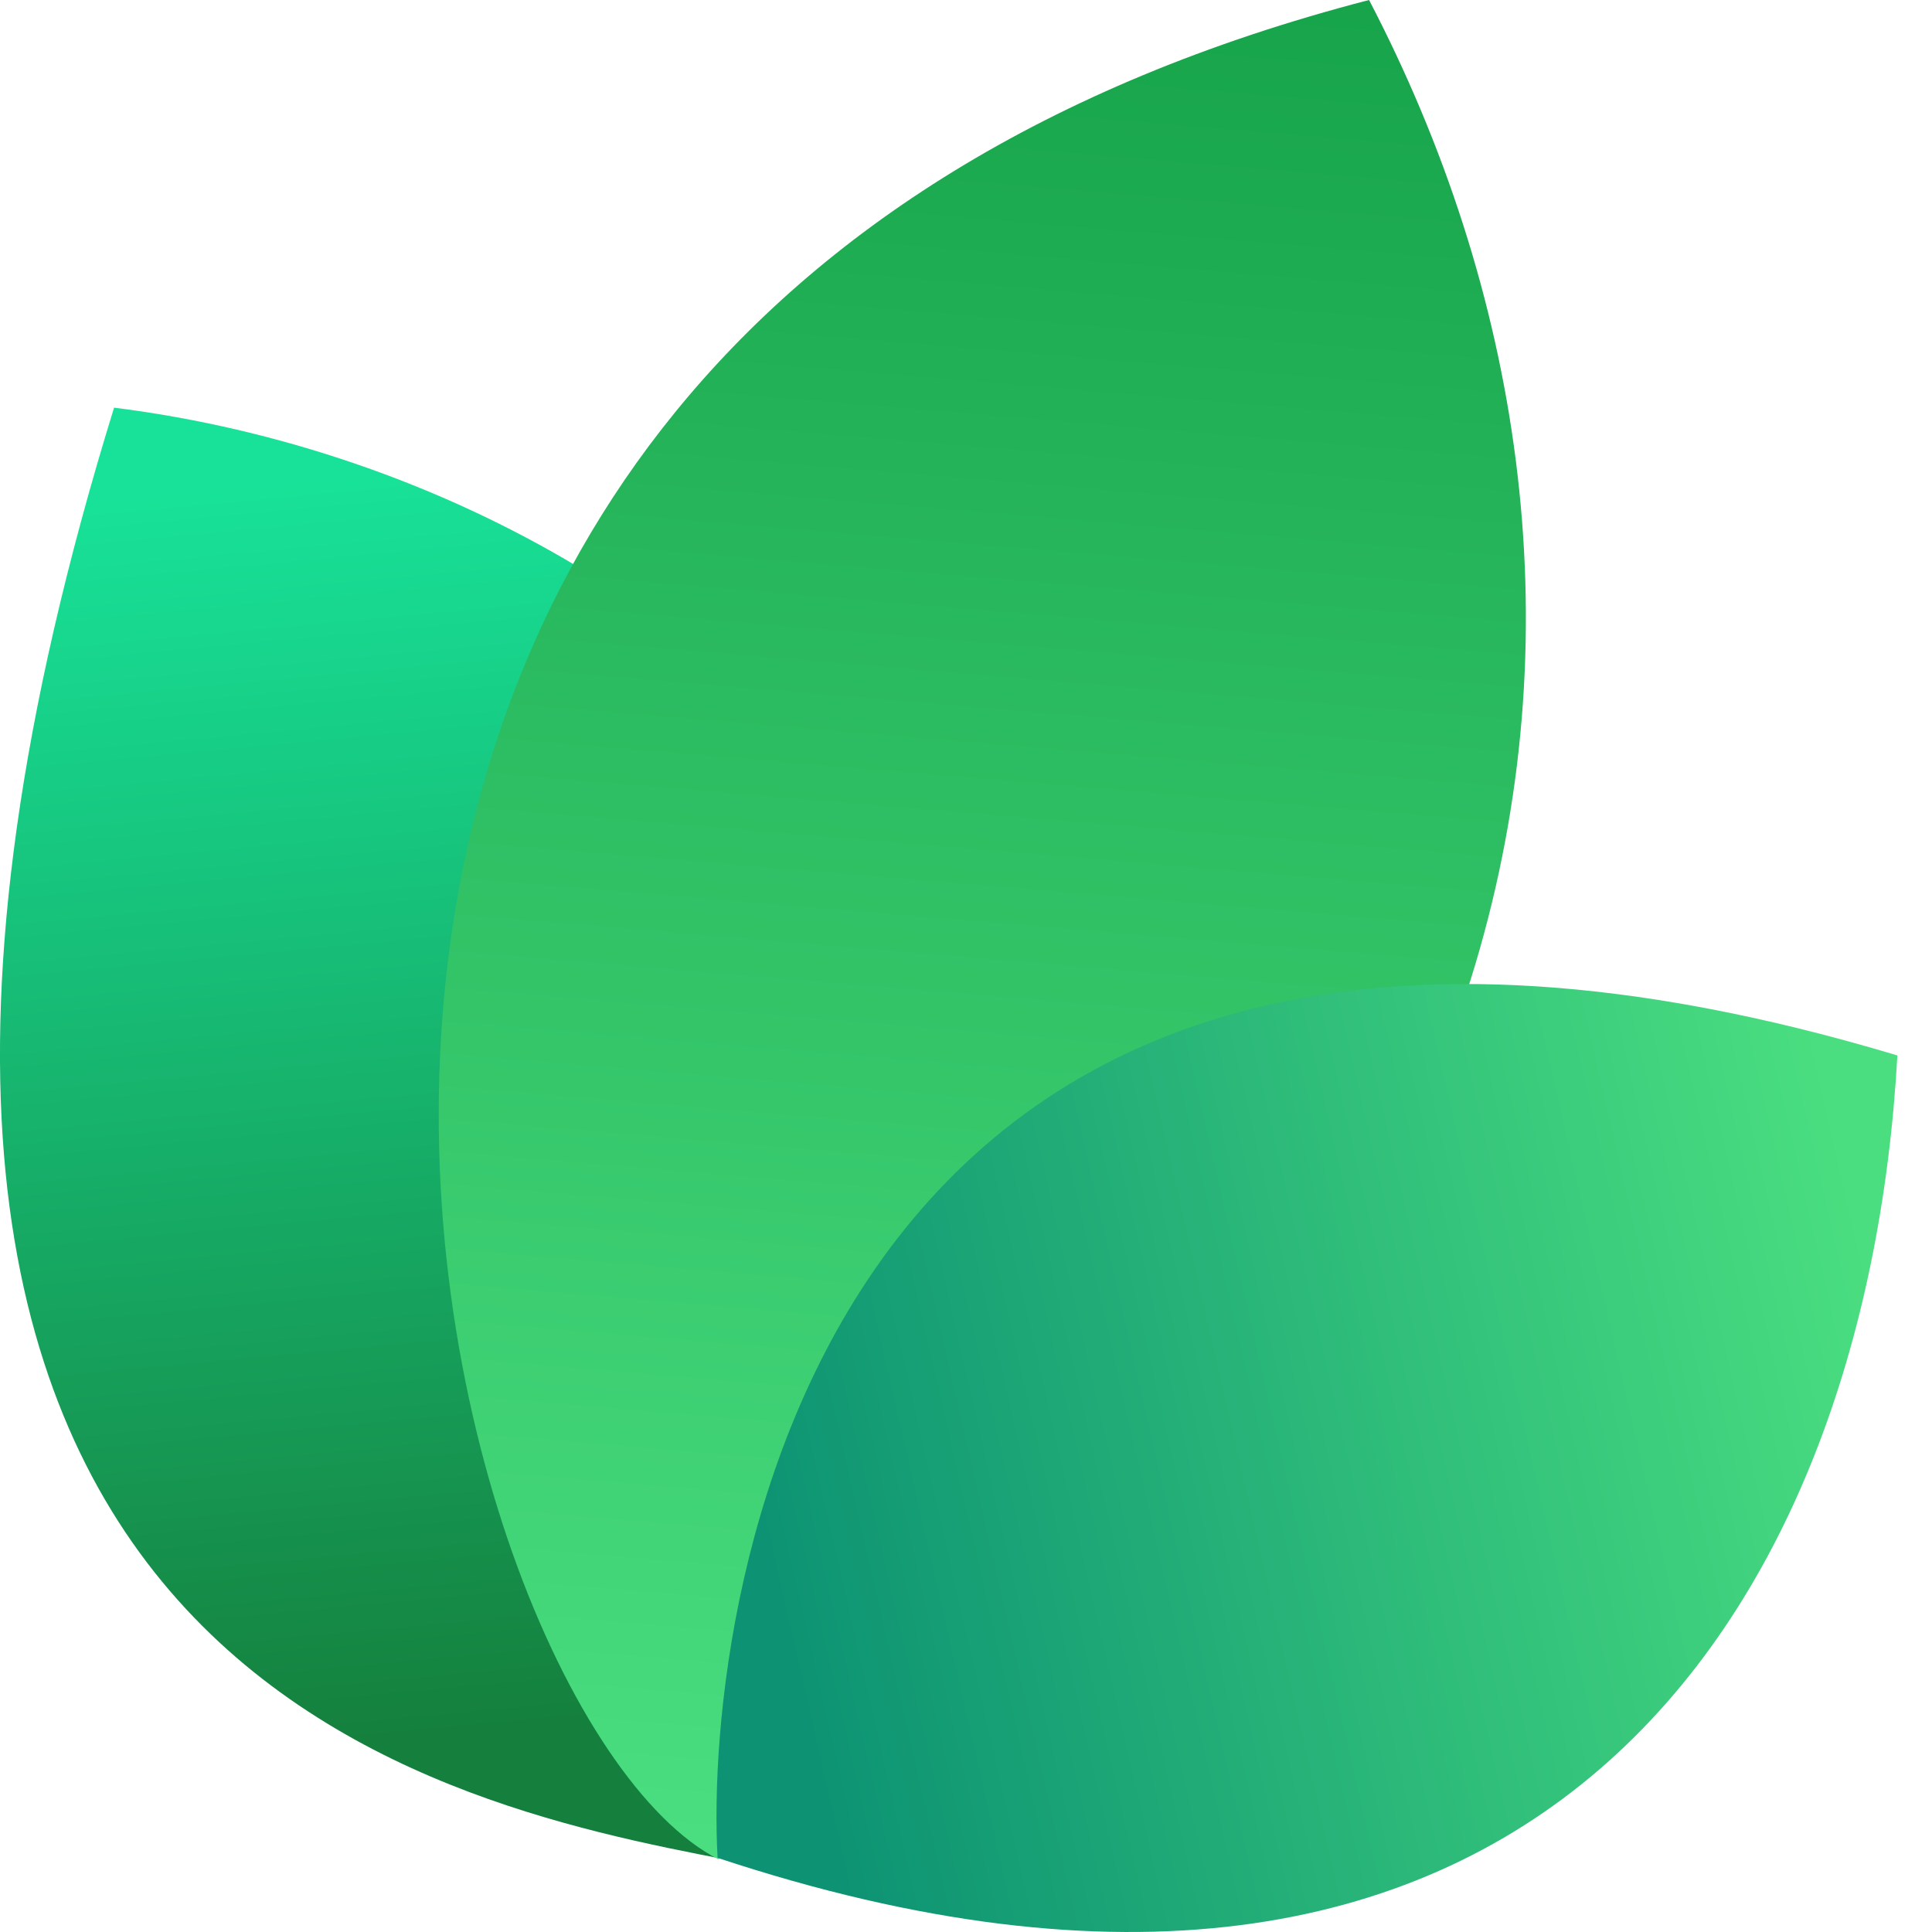
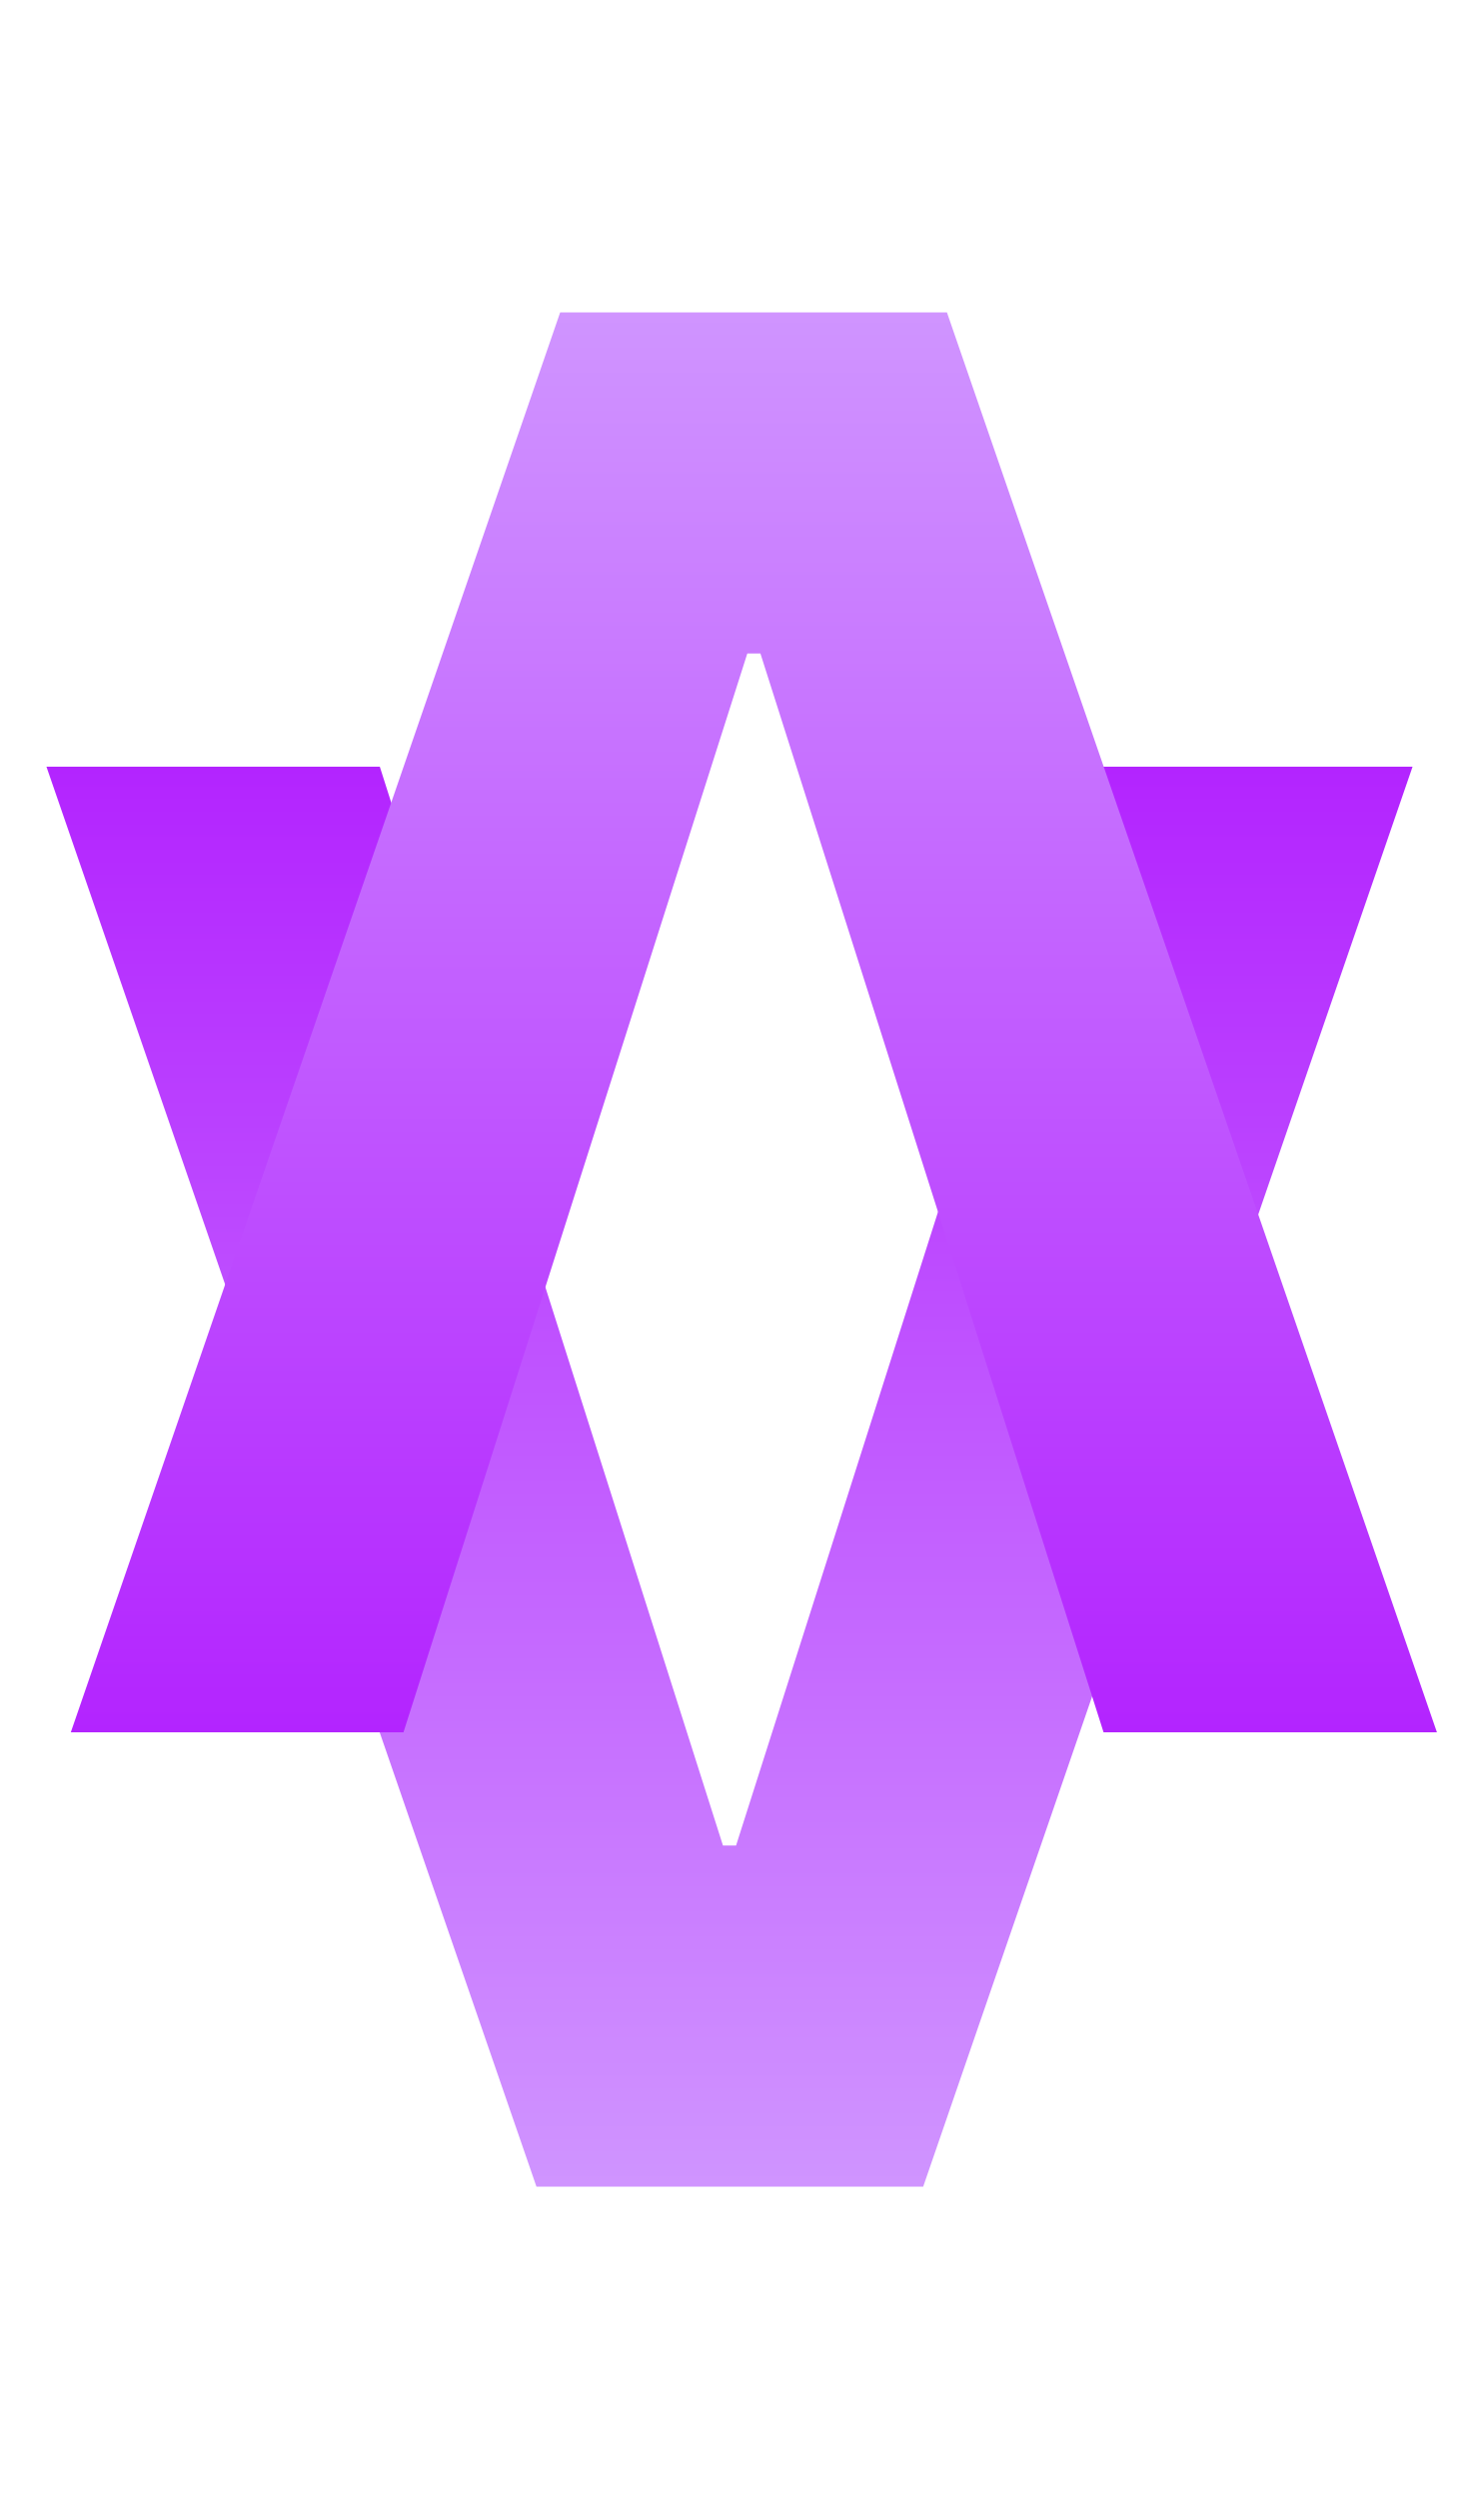
- <svg xmlns="http://www.w3.org/2000/svg" width="24" height="24" viewBox="0 0 24 24" fill="none">
-   <path d="M9.061 23.108C5.268 22.377 -3.391 20.627 1.417 5.064C9.634 6.099 16.973 14.064 9.061 23.108Z" fill="url(#paint0_linear_17557_2021)" />
-   <path d="M8.919 23.094C5.276 21.222 0.784 4.209 17.007 0C20.757 7.193 19.621 16.545 8.919 23.094Z" fill="url(#paint1_linear_17557_2021)" />
-   <path d="M8.914 23.079C8.735 19.882 10.159 9.085 23.57 13.111C23.181 20.123 18.984 26.418 8.914 23.079Z" fill="url(#paint2_linear_17557_2021)" />
+ <svg xmlns="http://www.w3.org/2000/svg" width="19" height="32" viewBox="0 0 19 32" fill="none">
+   <path d="M4.865 9.818L9.26 23.632H9.428L13.832 9.818H18.093L11.825 28H6.871L0.595 9.818H4.865Z" fill="url(#paint0_linear_104_11)" />
+   <path d="M14.135 22.182L9.74 8.368H9.572L5.168 22.182H0.907L7.175 4H12.129L18.405 22.182H14.135Z" fill="url(#paint1_linear_104_11)" />
  <defs>
-     <linearGradient id="paint0_linear_17557_2021" x1="3.776" y1="5.916" x2="5.232" y2="21.559" gradientUnits="userSpaceOnUse">
-       <stop stop-color="#18E299" />
-       <stop offset="1" stop-color="#15803D" />
+     <linearGradient id="paint0_linear_104_11" x1="9.5" y1="4" x2="9.5" y2="32" gradientUnits="userSpaceOnUse">
+       <stop stop-color="#AA00FF" />
+       <stop offset="1" stop-color="#D6ADFF" />
    </linearGradient>
-     <linearGradient id="paint1_linear_17557_2021" x1="12.171" y1="-0.718" x2="10.19" y2="22.983" gradientUnits="userSpaceOnUse">
-       <stop stop-color="#16A34A" />
-       <stop offset="1" stop-color="#4ADE80" />
-     </linearGradient>
-     <linearGradient id="paint2_linear_17557_2021" x1="23.133" y1="15.353" x2="9.338" y2="18.52" gradientUnits="userSpaceOnUse">
-       <stop stop-color="#4ADE80" />
-       <stop offset="1" stop-color="#0D9373" />
+     <linearGradient id="paint1_linear_104_11" x1="9.5" y1="28" x2="9.5" y2="0" gradientUnits="userSpaceOnUse">
+       <stop stop-color="#AA00FF" />
+       <stop offset="1" stop-color="#D6ADFF" />
    </linearGradient>
  </defs>
</svg>
